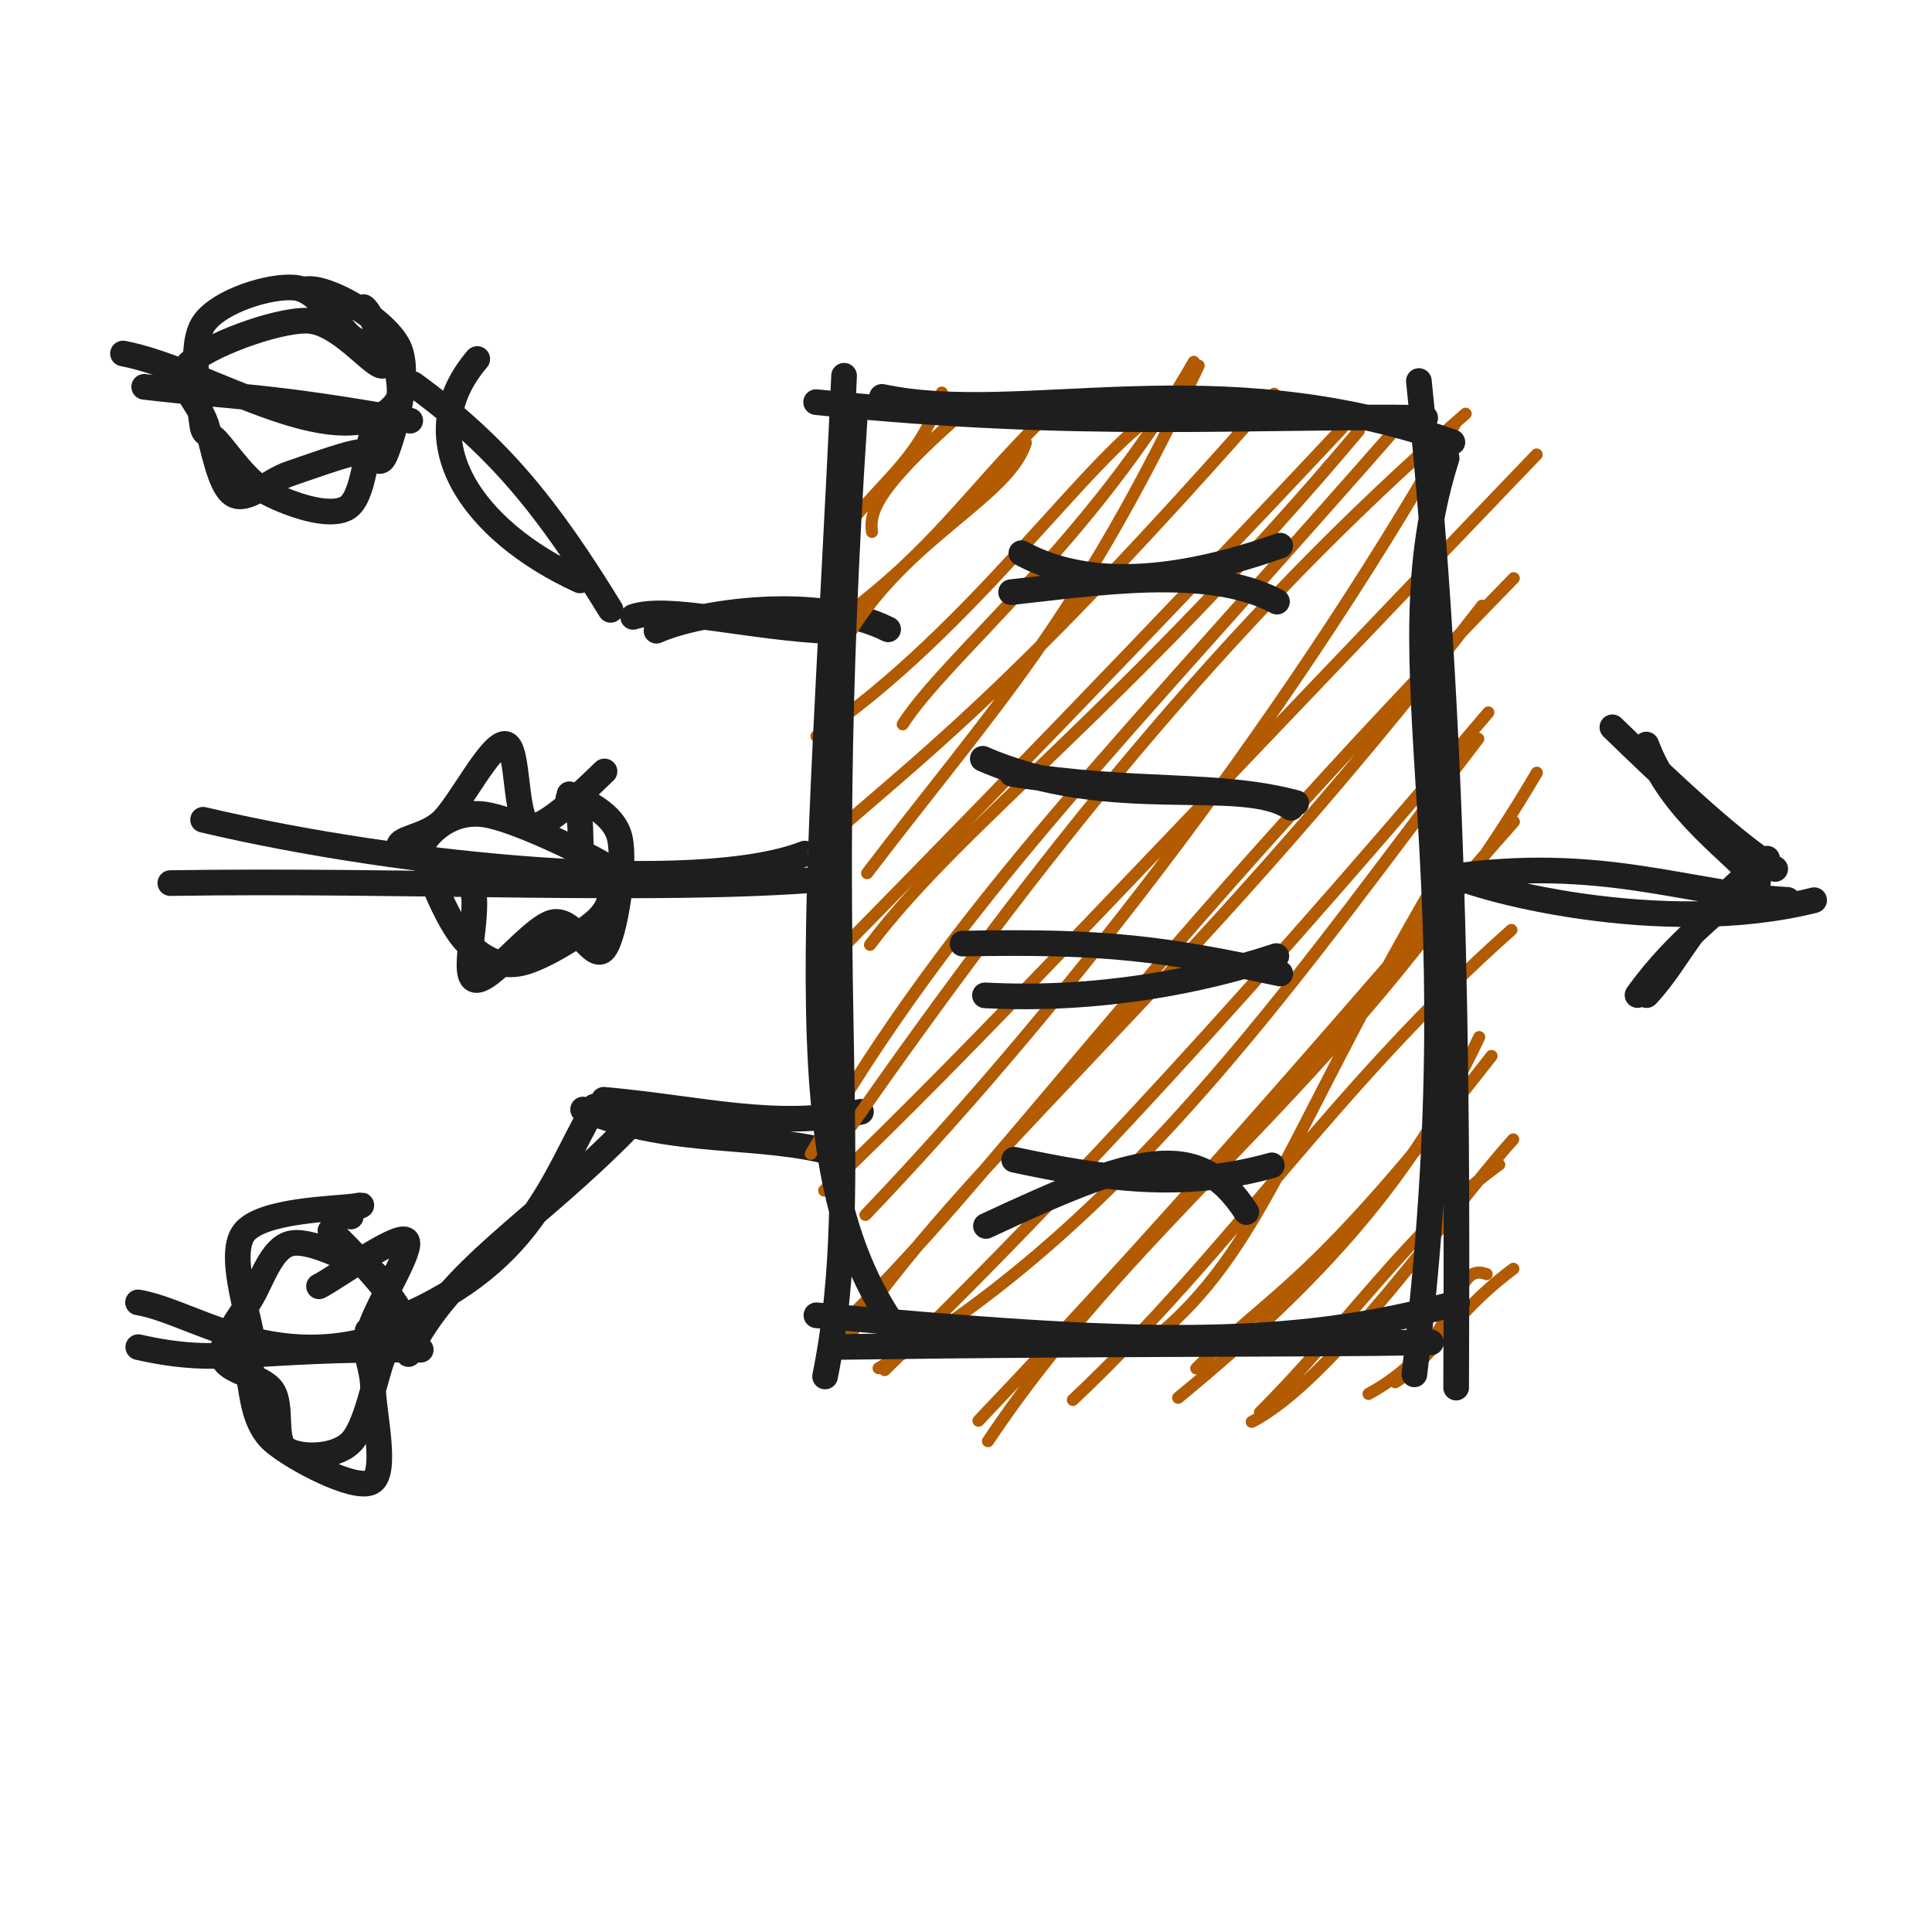
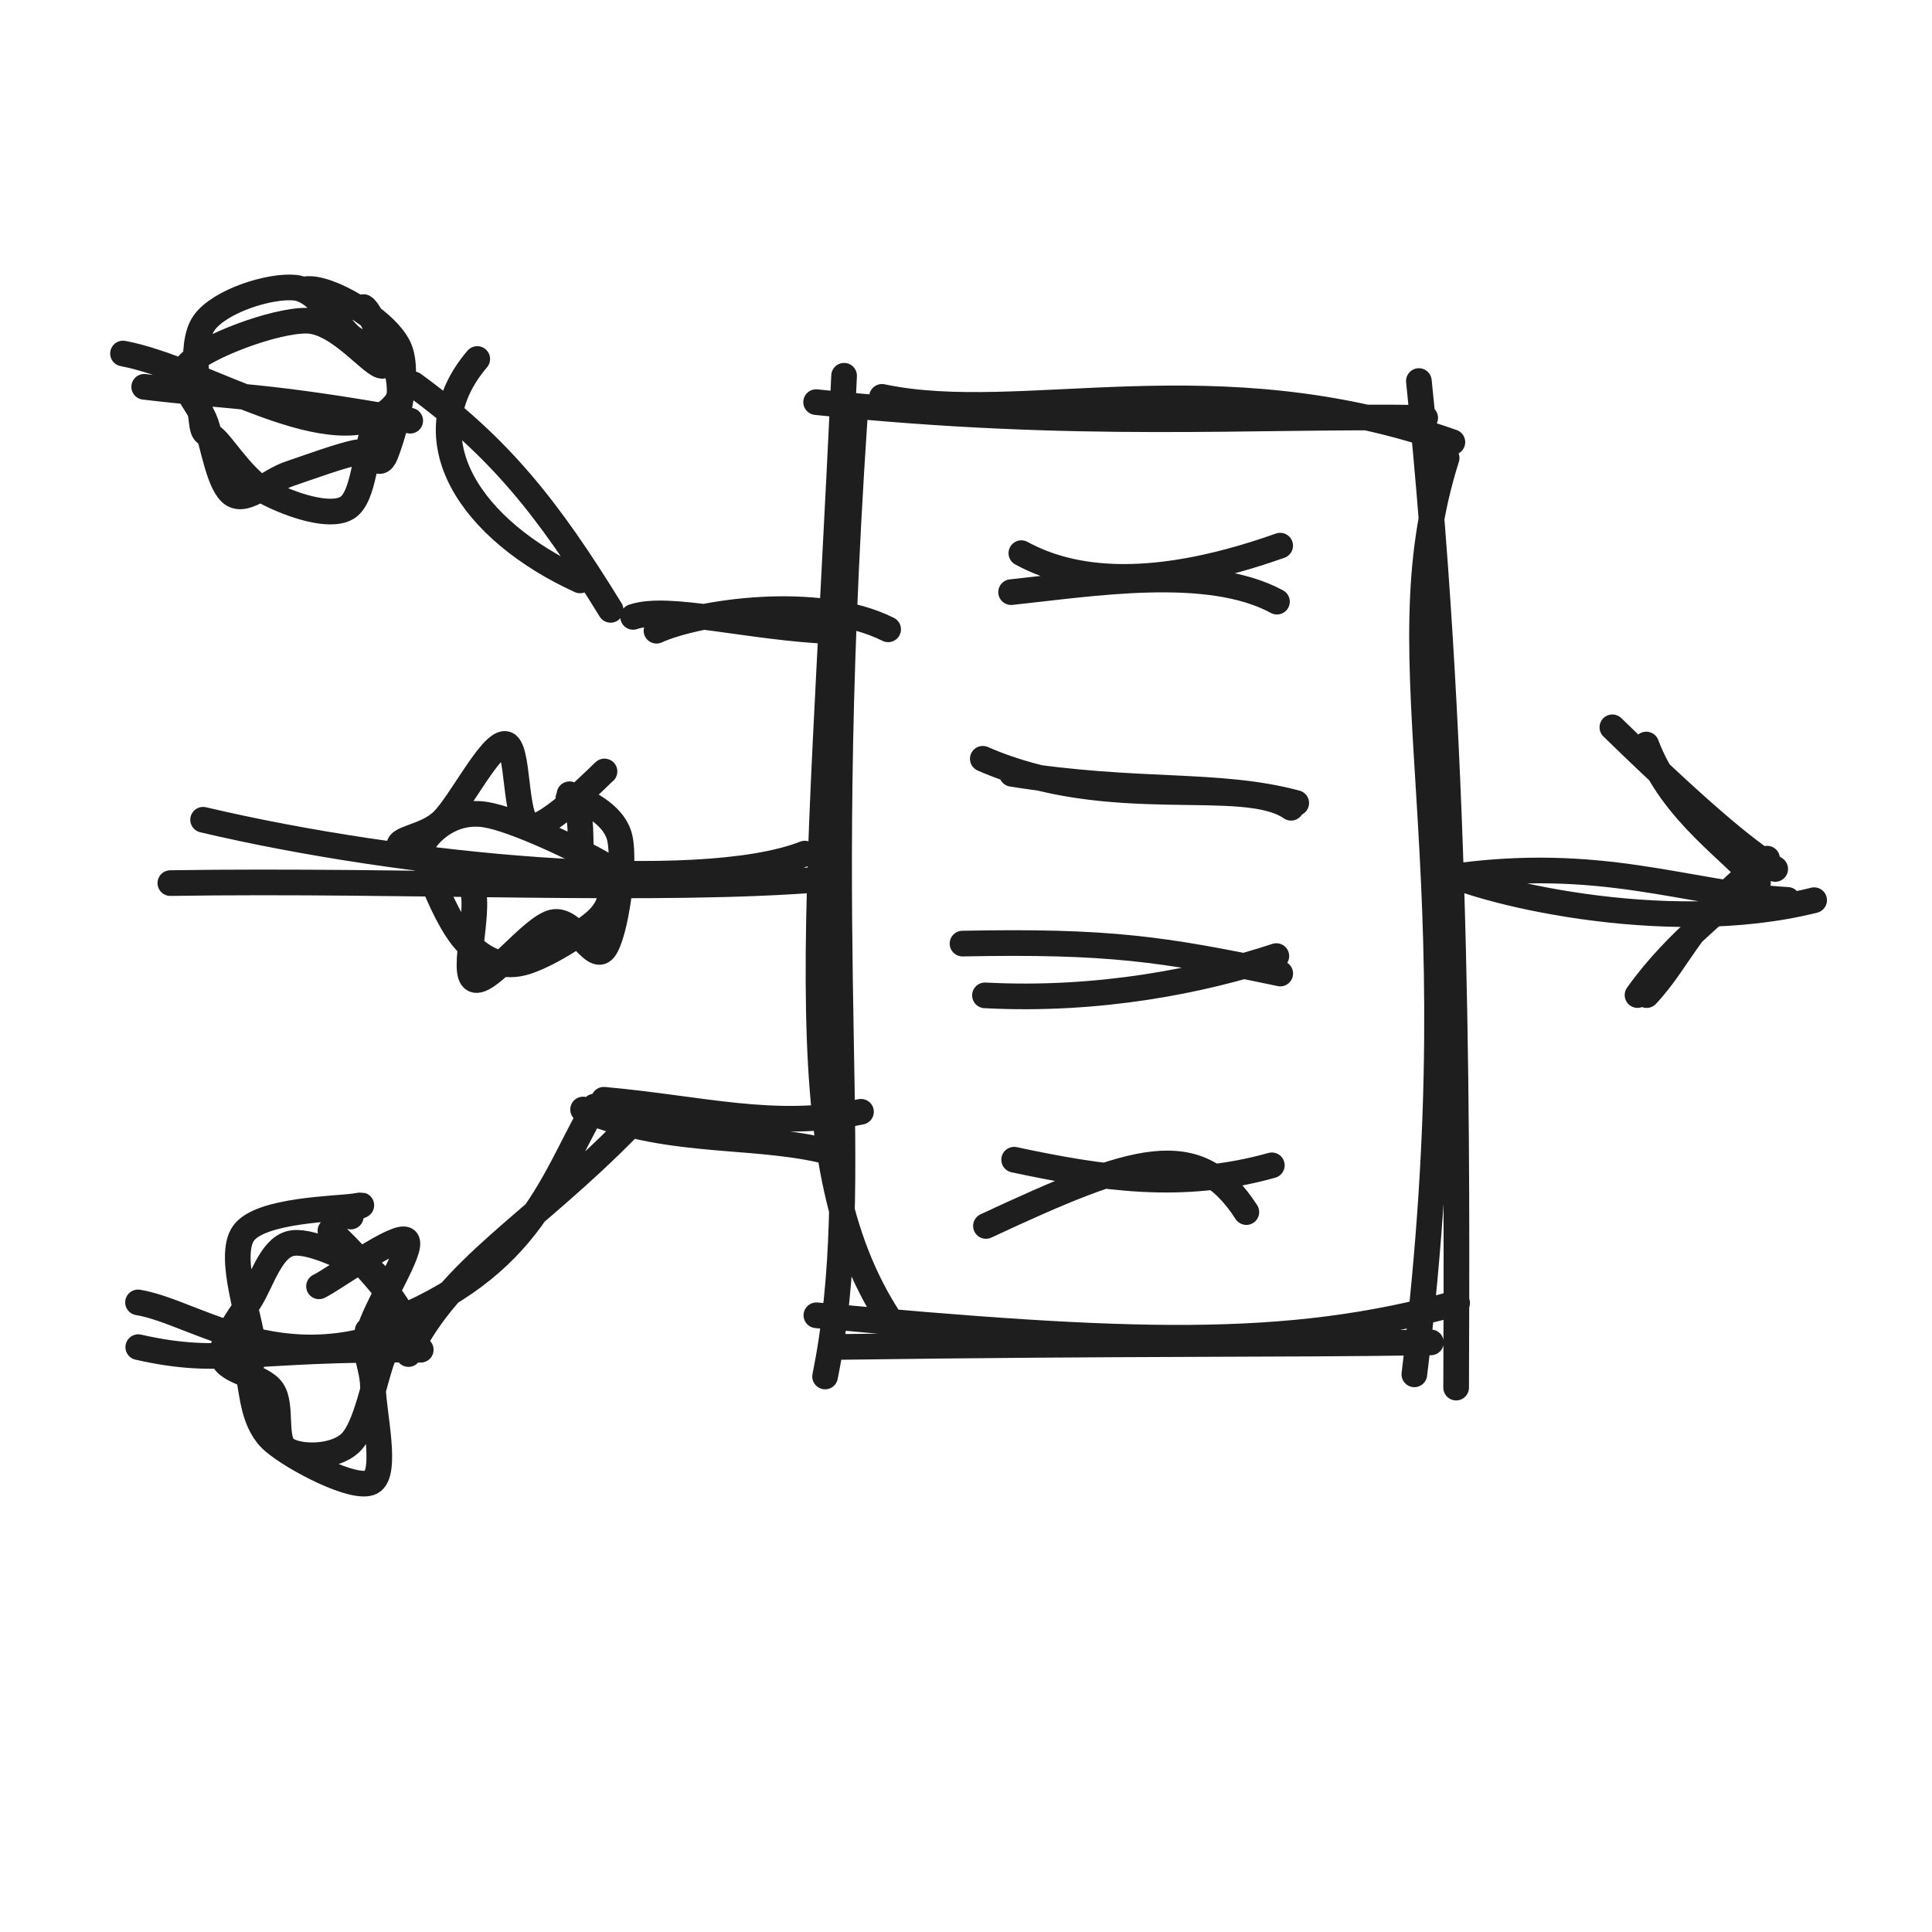
<svg xmlns="http://www.w3.org/2000/svg" width="128" height="128" viewBox="0 0 128 128" role="img">
  <path d="M8.149 23.421 C13.707 24.465, 22 30.342, 26.062 26.987 M9.554 25.628 C15.611 26.341, 17.54 26.153, 27.179 27.872 M31.619 23.785 C27.055 29.125, 31.283 35.187, 38.431 38.454 M27.377 25.454 C33.041 29.574, 36.285 33.625, 40.453 40.404 M43.494 41.787 C46.276 40.53, 54.196 39.364, 58.842 41.695 M41.945 40.87 C44.285 40.069, 49.633 41.598, 55.217 41.827" stroke="#1e1e1e" stroke-width="1.7" fill="none" stroke-linecap="round" stroke-linejoin="round" />
  <path d="M13.456 54.311 C26.808 57.463, 46.32 59.296, 53.322 56.554 M11.286 58.507 C27.073 58.264, 43.818 59.146, 54.611 58.243" stroke="#1e1e1e" stroke-width="1.7" fill="none" stroke-linecap="round" stroke-linejoin="round" />
  <path d="M9.144 86.287 C13.114 86.933, 19.14 91.997, 28.187 87.291 M9.161 89.252 C14.81 90.531, 16.341 89.297, 27.876 89.424 M24.354 88.161 C35.059 84.419, 36.375 78.567, 39.383 73.313 M27.064 89.71 C29.788 84.052, 35.317 81.129, 41.613 74.697 M38.632 73.508 C44.752 75.979, 50.375 74.992, 55.403 76.444 M40.004 72.862 C46.531 73.447, 51.272 74.84, 57.043 73.658" stroke="#1e1e1e" stroke-width="1.7" fill="none" stroke-linecap="round" stroke-linejoin="round" />
  <path d="M24.854 22.45 C26.196 23.266, 26.492 24.98, 26.478 25.985 C26.465 26.99, 25.354 27.202, 24.773 28.479 C24.192 29.756, 24.154 32.943, 22.991 33.644 C21.829 34.346, 19.23 33.419, 17.797 32.685 C16.364 31.952, 15.136 30.06, 14.395 29.245 C13.653 28.43, 13.492 29.103, 13.347 27.794 C13.201 26.486, 12.488 22.849, 13.521 21.394 C14.554 19.938, 17.899 18.889, 19.545 19.06 C21.19 19.231, 22.448 21.792, 23.392 22.418 C24.336 23.044, 24.983 22.839, 25.211 22.815 M20.235 19.165 C21.719 18.918, 25.521 21.163, 26.407 22.985 C27.292 24.807, 26.018 28.93, 25.548 30.097 C25.078 31.263, 24.654 29.766, 23.589 29.982 C22.524 30.199, 20.516 30.933, 19.158 31.396 C17.8 31.859, 16.359 33.318, 15.44 32.762 C14.521 32.206, 14.132 29.508, 13.646 28.063 C13.16 26.618, 11.412 25.229, 12.525 24.093 C13.637 22.956, 18.18 21.222, 20.322 21.245 C22.464 21.269, 24.749 24.385, 25.376 24.235 C26.004 24.085, 24.616 20.613, 24.088 20.346" stroke="#1e1e1e" stroke-width="1.7" fill="none" stroke-linecap="round" stroke-linejoin="round" />
  <path d="M37.658 52.881 C38.888 53.804, 38.199 55.956, 38.657 56.949 C39.115 57.943, 40.298 58.14, 40.406 58.844 C40.514 59.547, 40.316 60.335, 39.305 61.169 C38.294 62.003, 35.728 63.626, 34.341 63.848 C32.954 64.069, 31.929 63.414, 30.983 62.496 C30.036 61.577, 29.113 59.501, 28.663 58.338 C28.214 57.176, 27.707 56.249, 28.284 55.521 C28.86 54.792, 30.189 53.68, 32.125 53.965 C34.062 54.251, 38.485 56.388, 39.902 57.235 C41.319 58.081, 40.837 59.256, 40.628 59.043 M37.729 52.622 C38.537 53.008, 40.684 53.823, 41.067 55.535 C41.45 57.247, 40.767 61.965, 40.027 62.893 C39.288 63.82, 38.065 60.768, 36.629 61.103 C35.193 61.437, 32.319 65.333, 31.41 64.899 C30.5 64.464, 31.993 59.946, 31.17 58.493 C30.347 57.04, 26.779 56.869, 26.474 56.182 C26.168 55.495, 28.172 55.521, 29.338 54.371 C30.504 53.222, 32.504 49.223, 33.468 49.285 C34.433 49.348, 34.029 54.441, 35.126 54.746 C36.223 55.05, 40.14 50.962, 40.049 51.113" stroke="#1e1e1e" stroke-width="1.7" fill="none" stroke-linecap="round" stroke-linejoin="round" />
  <path d="M21.892 81.542 C22.808 82.364, 26.01 85.662, 26.591 87.057 C27.172 88.451, 25.939 88.486, 25.376 89.909 C24.813 91.332, 24.281 94.577, 23.211 95.596 C22.141 96.615, 19.818 96.601, 18.956 96.022 C18.094 95.442, 18.739 93.135, 18.04 92.118 C17.341 91.102, 14.996 90.943, 14.763 89.925 C14.53 88.907, 15.904 87.262, 16.641 86.008 C17.379 84.754, 17.963 82.762, 19.188 82.401 C20.413 82.04, 22.94 83.403, 23.989 83.842 C25.039 84.281, 25.196 84.941, 25.485 85.037 M21.136 85.222 C22.106 84.761, 26.371 81.645, 26.92 82.163 C27.469 82.681, 24.799 86.695, 24.432 88.332 C24.064 89.97, 24.686 90.344, 24.715 91.987 C24.744 93.63, 25.701 97.604, 24.606 98.193 C23.511 98.782, 19.496 96.667, 18.145 95.52 C16.794 94.373, 16.728 92.348, 16.5 91.313 C16.271 90.279, 16.836 90.916, 16.775 89.315 C16.715 87.714, 15.012 83.272, 16.135 81.705 C17.259 80.138, 22.33 80.098, 23.514 79.914 C24.698 79.73, 23.019 79.945, 23.24 80.6" stroke="#1e1e1e" stroke-width="1.7" fill="none" stroke-linecap="round" stroke-linejoin="round" />
-   <path d="M55.762 27.273 C55.762 27.273, 55.762 27.273, 55.762 27.273 M55.762 27.273 C55.762 27.273, 55.762 27.273, 55.762 27.273 M57.772 35.236 C57.599 33.981, 57.99 32.413, 63.566 27.523 M56.11 34.903 C58.814 31.499, 60.983 30.306, 62.397 26.01 M54.743 45.217 C57.888 36.467, 66.683 33.464, 67.965 29.337 M55.902 40.833 C61.854 36.418, 64.154 32.667, 68.979 27.864 M59.808 47.988 C62.701 43.461, 72.233 35.974, 79.093 23.974 M54.095 48.78 C64.417 41.791, 72.354 29.883, 76.716 27.358 M57.451 57.85 C65.863 46.809, 71.382 41.33, 79.414 24.223 M53.912 56.398 C61.054 50.046, 66.77 46.166, 84.417 26.092 M57.64 62.597 C63.704 54.558, 74.683 46.772, 90.023 28.546 M54.453 64.182 C69.614 48.785, 82.374 35.356, 88.917 28.371 M53.718 76.441 C63.479 59.607, 73.695 49.956, 94.325 26.299 M56.431 74.562 C68.497 57.335, 81.14 41.234, 97.102 27.41 M57.339 80.489 C69.158 68.138, 84.503 48.988, 96.443 28.013 M54.604 78.878 C64.661 69.318, 75.438 57.583, 101.806 30.113 M54.848 90.757 C62.569 77.842, 77.784 66.587, 98.191 40.129 M55.653 87.893 C65.766 78.164, 75.481 63.705, 100.29 38.309 M58.211 90.645 C75.343 80.677, 86.837 63.342, 97.941 48.944 M58.615 90.773 C67.861 81.719, 79.613 69.644, 98.607 47.202 M65.457 95.481 C75.838 79.935, 90.266 70.873, 101.817 51.193 M64.828 94.125 C78.999 79.277, 92.053 63.762, 100.297 54.445 M76.337 88.77 C83.736 82.893, 85.563 74.431, 95.943 57.013 M71.081 92.749 C81.755 82.682, 88.407 72.003, 100.133 61.612 M79.256 90.662 C84.565 85.346, 86.778 85.412, 98.818 69.961 M78.055 92.608 C87.566 84.782, 93.68 77.923, 97.999 68.712 M82.932 94.201 C88.286 91.474, 96.031 80.166, 100.254 75.487 M83.477 93.57 C89.258 87.813, 93.618 81.232, 99.326 77.162 M90.67 92.352 C97.197 88.759, 96.08 83.503, 98.495 84.416 M92.444 91.577 C94.915 90.031, 96.192 87.087, 100.264 84.061" stroke="#b25b00" stroke-width="0.8" fill="none" stroke-linecap="round" stroke-linejoin="round" />
  <path d="M58.433 26.293 C67.72 28.26, 80.491 23.727, 96.224 29.293 M54.07 26.642 C71.613 28.462, 82.901 27.496, 94.422 27.685 M95.844 30.344 C91.387 44.352, 97.952 56.414, 93.704 91.054 M94.004 25.245 C96.711 51.185, 96.518 77.553, 96.473 91.933 M96.54 86.322 C85.176 89.482, 74.752 89.035, 54.088 87.141 M94.801 88.937 C84.544 89.096, 74.977 88.975, 55.79 89.236 M59.664 88.477 C51.961 77.962, 54.179 62.763, 55.923 24.895 M54.664 91.195 C57.382 77.734, 54.091 65.646, 56.62 27.773" stroke="#1e1e1e" stroke-width="1.7" fill="none" stroke-linecap="round" stroke-linejoin="round" />
  <path d="M67.668 36.649 C70.481 38.179, 75.519 39.447, 84.815 36.151 M66.988 39.231 C72.309 38.671, 80.037 37.386, 84.602 39.861" stroke="#1e1e1e" stroke-width="1.7" fill="none" stroke-linecap="round" stroke-linejoin="round" />
  <path d="M65.113 50.271 C73.562 53.973, 82.363 51.325, 85.534 53.516 M67.04 51.268 C75.384 52.604, 80.685 51.809, 85.879 53.203" stroke="#1e1e1e" stroke-width="1.7" fill="none" stroke-linecap="round" stroke-linejoin="round" />
  <path d="M63.769 62.516 C73.352 62.327, 77.051 62.858, 84.819 64.499 M65.256 65.945 C72.808 66.341, 79.649 64.968, 84.561 63.342" stroke="#1e1e1e" stroke-width="1.7" fill="none" stroke-linecap="round" stroke-linejoin="round" />
  <path d="M65.321 81.222 C75.232 76.608, 79.303 75.232, 82.574 80.304 M67.189 76.834 C73.036 78.08, 78.314 78.877, 84.262 77.206" stroke="#1e1e1e" stroke-width="1.7" fill="none" stroke-linecap="round" stroke-linejoin="round" />
  <path d="M95.264 57.522 C97.534 58.938, 110.264 62.142, 120.191 59.64 M95.88 58.134 C106.096 56.626, 111.778 59.258, 118.433 59.619" stroke="#1e1e1e" stroke-width="1.7" fill="none" stroke-linecap="round" stroke-linejoin="round" />
  <path d="M106.824 48.186 C113.676 54.86, 116.139 56.613, 117.612 57.57 M109.07 49.328 C110.762 53.861, 114.935 56.462, 116.472 58.461 M117.074 56.888 C111.946 60.855, 111.467 63.381, 109.092 65.927 M116.709 57.458 C114.393 60.131, 111.282 62.026, 108.49 65.925" stroke="#1e1e1e" stroke-width="1.7" fill="none" stroke-linecap="round" stroke-linejoin="round" />
</svg>
